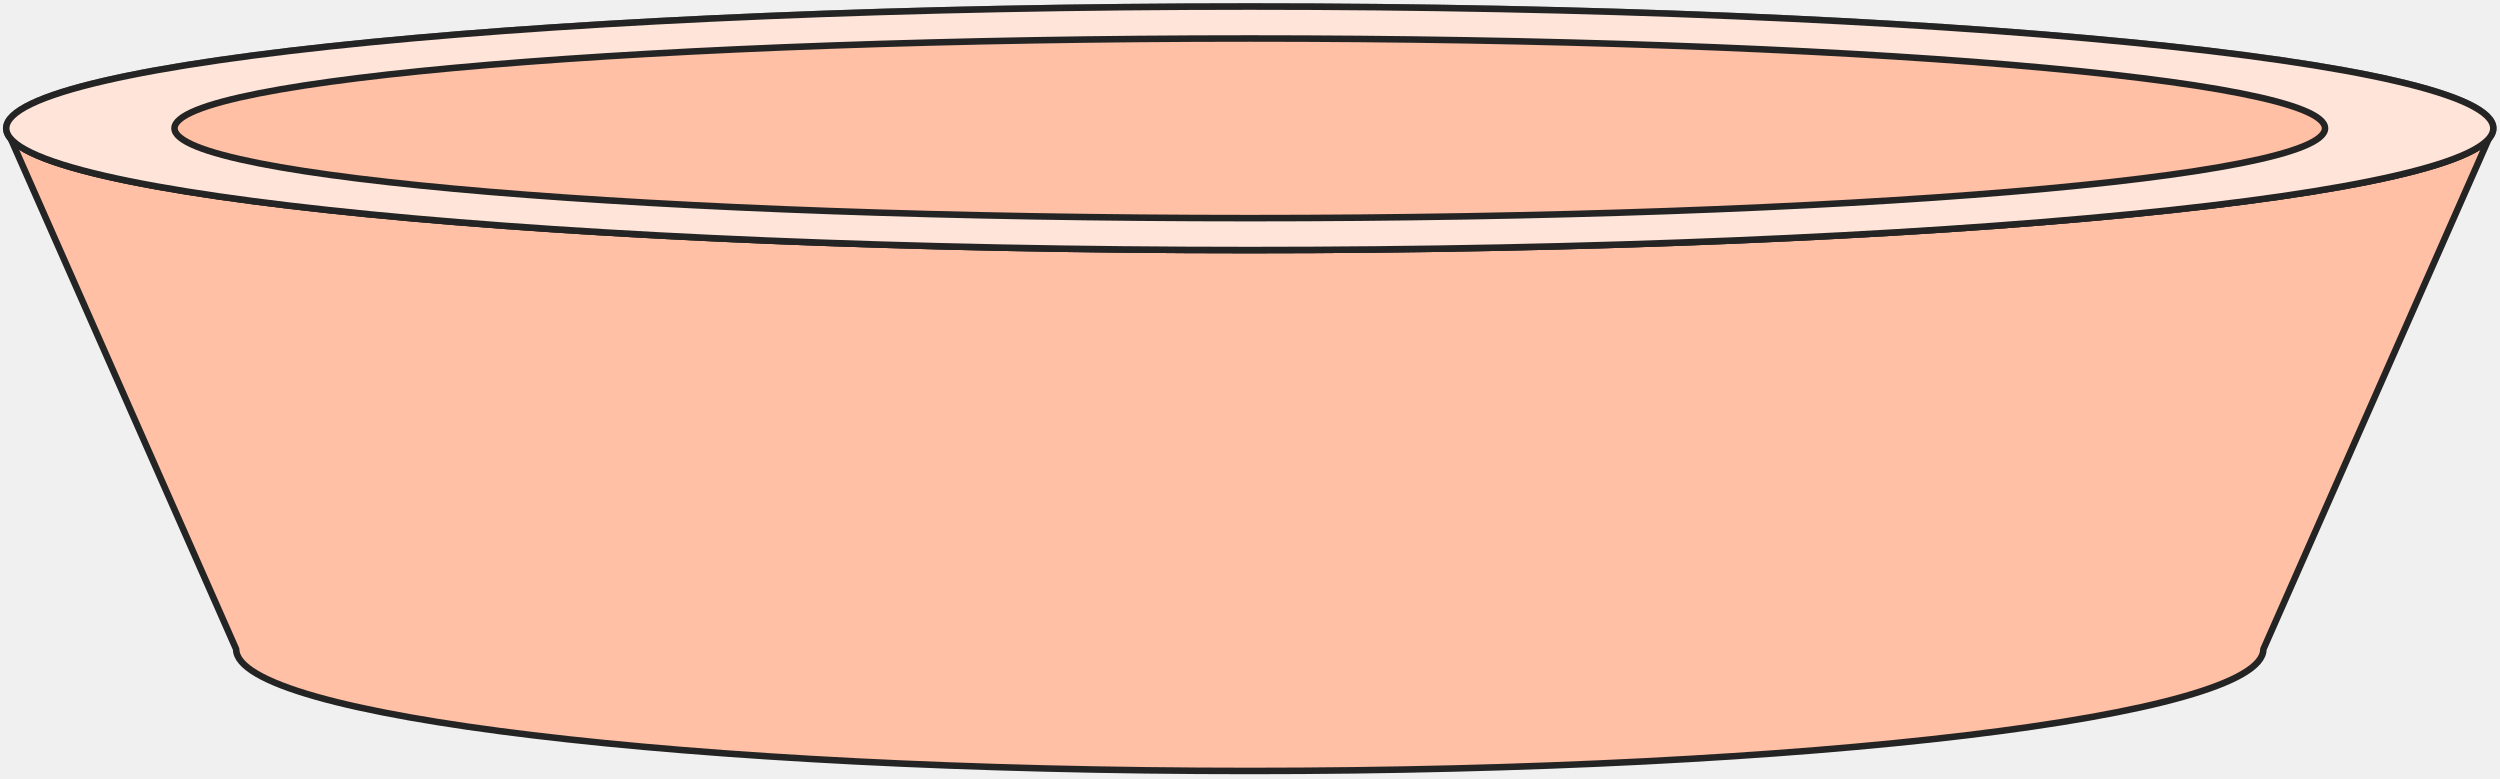
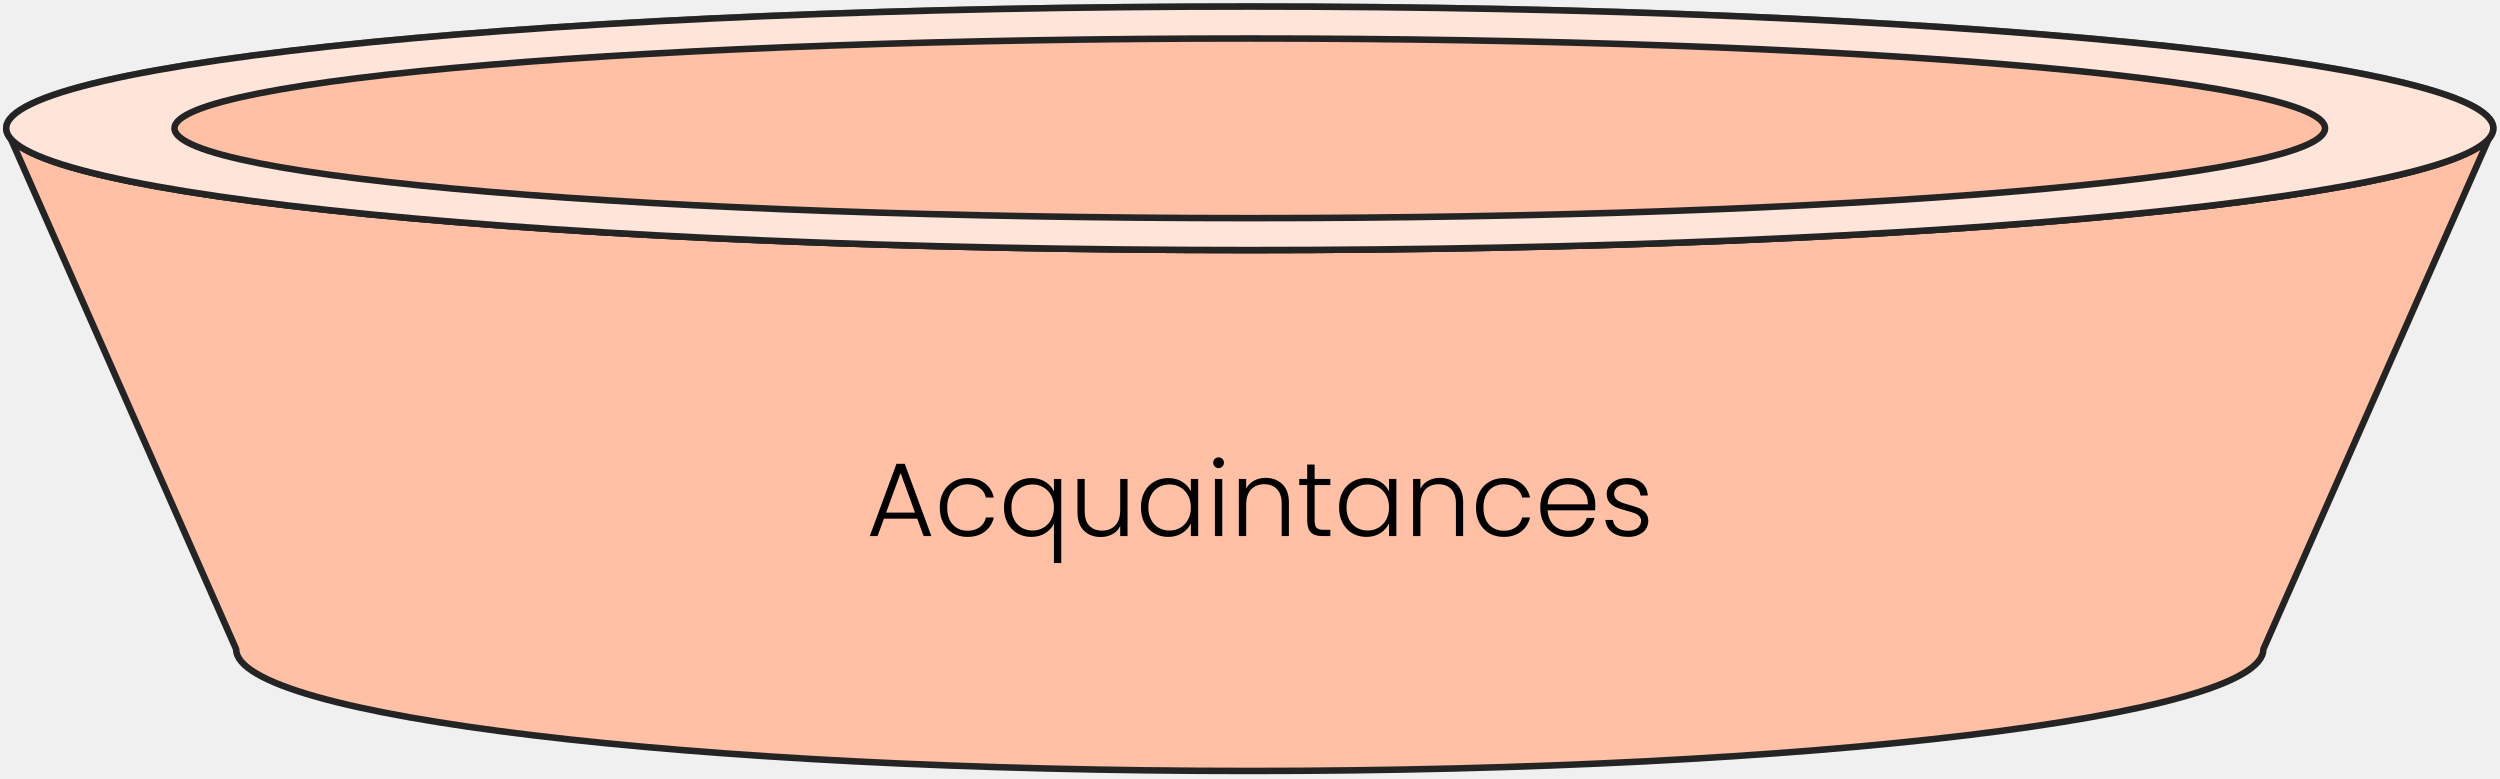
<svg xmlns="http://www.w3.org/2000/svg" width="382" height="119" viewBox="0 0 382 119" fill="none">
-   <path d="M190.964 38.211C91.118 38.211 9.316 30.677 1.595 21.085L36.084 99.197C36.084 109.469 105.42 117.802 190.964 117.802C276.507 117.802 345.844 109.469 345.844 99.197L380.333 21.085C372.629 30.66 290.81 38.211 190.964 38.211Z" fill="#FFC0A5" stroke="#242424" stroke-linecap="round" stroke-linejoin="round" />
+   <path d="M190.964 38.211C91.118 38.211 9.316 30.677 1.595 21.085L36.084 99.197C36.084 109.469 105.421 117.802 190.964 117.802C276.508 117.802 345.844 109.469 345.844 99.197L380.333 21.085C372.629 30.66 290.81 38.211 190.964 38.211Z" fill="#FFC0A5" stroke="#242424" stroke-linecap="round" stroke-linejoin="round" />
  <path d="M190.964 38.211C295.907 38.211 380.979 29.881 380.979 19.605C380.979 9.33 295.907 1 190.964 1C86.021 1 0.948 9.33 0.948 19.605C0.948 29.881 86.021 38.211 190.964 38.211Z" fill="#FFC0A5" stroke="#242424" stroke-linecap="round" stroke-linejoin="round" />
  <path opacity="0.58" d="M190.964 38.211C295.907 38.211 380.979 29.881 380.979 19.605C380.979 9.33 295.907 1 190.964 1C86.021 1 0.948 9.33 0.948 19.605C0.948 29.881 86.021 38.211 190.964 38.211Z" fill="white" stroke="#242424" stroke-linecap="round" stroke-linejoin="round" />
  <path d="M190.964 33.33C281.705 33.33 355.265 27.185 355.265 19.605C355.265 12.025 281.705 5.881 190.964 5.881C100.223 5.881 26.663 12.025 26.663 19.605C26.663 27.185 100.223 33.33 190.964 33.33Z" fill="#FFC0A5" stroke="#242424" stroke-linecap="round" stroke-linejoin="round" />
+   <path d="M140.151 79.256H135.063L134.087 81.912H132.903L136.983 70.872H138.247L142.311 81.912H141.127L140.151 79.256ZM139.815 78.328L137.607 72.28L135.399 78.328H139.815ZM143.596 77.544C143.596 76.637 143.777 75.848 144.14 75.176C144.503 74.493 145.004 73.971 145.644 73.608C146.284 73.235 147.015 73.048 147.836 73.048C148.913 73.048 149.799 73.315 150.492 73.848C151.196 74.381 151.649 75.107 151.852 76.024H150.652C150.503 75.395 150.177 74.904 149.676 74.552C149.185 74.189 148.572 74.008 147.836 74.008C147.249 74.008 146.721 74.141 146.252 74.408C145.783 74.675 145.409 75.075 145.132 75.608C144.865 76.131 144.732 76.776 144.732 77.544C144.732 78.312 144.865 78.963 145.132 79.496C145.409 80.029 145.783 80.429 146.252 80.696C146.721 80.963 147.249 81.096 147.836 81.096C148.572 81.096 149.185 80.92 149.676 80.568C150.177 80.205 150.503 79.704 150.652 79.064H151.852C151.649 79.96 151.196 80.68 150.492 81.224C149.788 81.768 148.903 82.04 147.836 82.04C147.015 82.04 146.284 81.859 145.644 81.496C145.004 81.123 144.503 80.6 144.14 79.928C143.777 79.245 143.596 78.451 143.596 77.544ZM153.409 77.528C153.409 76.632 153.59 75.848 153.953 75.176C154.315 74.493 154.811 73.971 155.441 73.608C156.081 73.235 156.801 73.048 157.601 73.048C158.422 73.048 159.137 73.245 159.745 73.64C160.353 74.024 160.785 74.509 161.041 75.096V73.176H162.161V86.04H161.041V79.992C160.785 80.579 160.347 81.069 159.729 81.464C159.121 81.848 158.401 82.04 157.569 82.04C156.779 82.04 156.065 81.853 155.425 81.48C154.795 81.107 154.299 80.579 153.937 79.896C153.585 79.213 153.409 78.424 153.409 77.528ZM161.041 77.544C161.041 76.84 160.897 76.221 160.609 75.688C160.321 75.155 159.926 74.744 159.425 74.456C158.934 74.168 158.39 74.024 157.793 74.024C157.174 74.024 156.619 74.163 156.129 74.44C155.638 74.717 155.249 75.123 154.961 75.656C154.683 76.179 154.545 76.803 154.545 77.528C154.545 78.243 154.683 78.872 154.961 79.416C155.249 79.949 155.638 80.36 156.129 80.648C156.619 80.925 157.174 81.064 157.793 81.064C158.39 81.064 158.934 80.92 159.425 80.632C159.926 80.344 160.321 79.933 160.609 79.4C160.897 78.867 161.041 78.248 161.041 77.544ZM172.286 73.176V81.912H171.166V80.376C170.91 80.92 170.515 81.336 169.982 81.624C169.448 81.912 168.851 82.056 168.19 82.056C167.144 82.056 166.291 81.736 165.63 81.096C164.968 80.445 164.638 79.507 164.638 78.28V73.176H165.742V78.152C165.742 79.101 165.976 79.827 166.446 80.328C166.926 80.829 167.576 81.08 168.398 81.08C169.24 81.08 169.912 80.813 170.414 80.28C170.915 79.747 171.166 78.963 171.166 77.928V73.176H172.286ZM174.331 77.528C174.331 76.632 174.507 75.848 174.859 75.176C175.221 74.493 175.717 73.971 176.347 73.608C176.987 73.235 177.707 73.048 178.507 73.048C179.339 73.048 180.053 73.24 180.651 73.624C181.259 74.008 181.696 74.499 181.963 75.096V73.176H183.083V81.912H181.963V79.976C181.685 80.573 181.243 81.069 180.635 81.464C180.037 81.848 179.323 82.04 178.491 82.04C177.701 82.04 176.987 81.853 176.347 81.48C175.717 81.107 175.221 80.579 174.859 79.896C174.507 79.213 174.331 78.424 174.331 77.528ZM181.963 77.544C181.963 76.84 181.819 76.221 181.531 75.688C181.243 75.155 180.848 74.744 180.347 74.456C179.856 74.168 179.312 74.024 178.715 74.024C178.096 74.024 177.541 74.163 177.051 74.44C176.56 74.717 176.171 75.123 175.883 75.656C175.605 76.179 175.467 76.803 175.467 77.528C175.467 78.243 175.605 78.872 175.883 79.416C176.171 79.949 176.56 80.36 177.051 80.648C177.541 80.925 178.096 81.064 178.715 81.064C179.312 81.064 179.856 80.92 180.347 80.632C180.848 80.344 181.243 79.933 181.531 79.4C181.819 78.867 181.963 78.248 181.963 77.544ZM186.199 71.528C185.975 71.528 185.783 71.448 185.623 71.288C185.463 71.128 185.383 70.931 185.383 70.696C185.383 70.461 185.463 70.269 185.623 70.12C185.783 69.96 185.975 69.88 186.199 69.88C186.423 69.88 186.615 69.96 186.775 70.12C186.935 70.269 187.015 70.461 187.015 70.696C187.015 70.931 186.935 71.128 186.775 71.288C186.615 71.448 186.423 71.528 186.199 71.528ZM186.759 73.176V81.912H185.639V73.176H186.759ZM193.392 73.016C194.437 73.016 195.29 73.341 195.952 73.992C196.613 74.632 196.944 75.565 196.944 76.792V81.912H195.84V76.92C195.84 75.971 195.6 75.245 195.12 74.744C194.65 74.243 194.005 73.992 193.184 73.992C192.341 73.992 191.669 74.259 191.168 74.792C190.666 75.325 190.416 76.109 190.416 77.144V81.912H189.296V73.176H190.416V74.664C190.693 74.131 191.093 73.725 191.616 73.448C192.138 73.16 192.73 73.016 193.392 73.016ZM200.877 74.12V79.544C200.877 80.077 200.978 80.445 201.181 80.648C201.383 80.851 201.741 80.952 202.253 80.952H203.277V81.912H202.077C201.287 81.912 200.701 81.731 200.317 81.368C199.933 80.995 199.741 80.387 199.741 79.544V74.12H198.525V73.176H199.741V70.984H200.877V73.176H203.277V74.12H200.877ZM204.612 77.528C204.612 76.632 204.788 75.848 205.14 75.176C205.502 74.493 205.998 73.971 206.628 73.608C207.268 73.235 207.988 73.048 208.788 73.048C209.62 73.048 210.334 73.24 210.932 73.624C211.54 74.008 211.977 74.499 212.244 75.096V73.176H213.364V81.912H212.244V79.976C211.966 80.573 211.524 81.069 210.916 81.464C210.318 81.848 209.604 82.04 208.772 82.04C207.982 82.04 207.268 81.853 206.628 81.48C205.998 81.107 205.502 80.579 205.14 79.896C204.788 79.213 204.612 78.424 204.612 77.528ZM212.244 77.544C212.244 76.84 212.1 76.221 211.812 75.688C211.524 75.155 211.129 74.744 210.628 74.456C210.137 74.168 209.593 74.024 208.996 74.024C208.377 74.024 207.822 74.163 207.332 74.44C206.841 74.717 206.452 75.123 206.164 75.656C205.886 76.179 205.748 76.803 205.748 77.528C205.748 78.243 205.886 78.872 206.164 79.416C206.452 79.949 206.841 80.36 207.332 80.648C207.822 80.925 208.377 81.064 208.996 81.064C209.593 81.064 210.137 80.92 210.628 80.632C211.129 80.344 211.524 79.933 211.812 79.4C212.1 78.867 212.244 78.248 212.244 77.544ZM220.017 73.016C221.062 73.016 221.915 73.341 222.577 73.992C223.238 74.632 223.569 75.565 223.569 76.792V81.912H222.465V76.92C222.465 75.971 222.225 75.245 221.745 74.744C221.275 74.243 220.63 73.992 219.809 73.992C218.966 73.992 218.294 74.259 217.793 74.792C217.291 75.325 217.041 76.109 217.041 77.144V81.912H215.921V73.176H217.041V74.664C217.318 74.131 217.718 73.725 218.241 73.448C218.763 73.16 219.355 73.016 220.017 73.016ZM225.534 77.544C225.534 76.637 225.715 75.848 226.078 75.176C226.44 74.493 226.942 73.971 227.582 73.608C228.222 73.235 228.952 73.048 229.774 73.048C230.851 73.048 231.736 73.315 232.43 73.848C233.134 74.381 233.587 75.107 233.79 76.024H232.59C232.44 75.395 232.115 74.904 231.614 74.552C231.123 74.189 230.51 74.008 229.774 74.008C229.187 74.008 228.659 74.141 228.19 74.408C227.72 74.675 227.347 75.075 227.07 75.608C226.803 76.131 226.67 76.776 226.67 77.544C226.67 78.312 226.803 78.963 227.07 79.496C227.347 80.029 227.72 80.429 228.19 80.696C228.659 80.963 229.187 81.096 229.774 81.096C230.51 81.096 231.123 80.92 231.614 80.568C232.115 80.205 232.44 79.704 232.59 79.064H233.79C233.587 79.96 233.134 80.68 232.43 81.224C231.726 81.768 230.84 82.04 229.774 82.04C228.952 82.04 228.222 81.859 227.582 81.496C226.942 81.123 226.44 80.6 226.078 79.928C225.715 79.245 225.534 78.451 225.534 77.544ZM243.762 77.096C243.762 77.48 243.751 77.773 243.73 77.976H236.482C236.514 78.637 236.674 79.203 236.962 79.672C237.25 80.141 237.629 80.499 238.098 80.744C238.567 80.979 239.079 81.096 239.634 81.096C240.359 81.096 240.967 80.92 241.458 80.568C241.959 80.216 242.29 79.741 242.45 79.144H243.634C243.421 79.997 242.962 80.696 242.258 81.24C241.565 81.773 240.69 82.04 239.634 82.04C238.813 82.04 238.077 81.859 237.426 81.496C236.775 81.123 236.263 80.6 235.89 79.928C235.527 79.245 235.346 78.451 235.346 77.544C235.346 76.637 235.527 75.843 235.89 75.16C236.253 74.477 236.759 73.955 237.41 73.592C238.061 73.229 238.802 73.048 239.634 73.048C240.466 73.048 241.191 73.229 241.81 73.592C242.439 73.955 242.919 74.445 243.25 75.064C243.591 75.672 243.762 76.349 243.762 77.096ZM242.626 77.064C242.637 76.413 242.503 75.859 242.226 75.4C241.959 74.941 241.591 74.595 241.122 74.36C240.653 74.125 240.141 74.008 239.586 74.008C238.754 74.008 238.045 74.275 237.458 74.808C236.871 75.341 236.546 76.093 236.482 77.064H242.626ZM248.819 82.04C247.817 82.04 246.995 81.811 246.355 81.352C245.726 80.883 245.374 80.248 245.299 79.448H246.451C246.505 79.939 246.734 80.339 247.139 80.648C247.555 80.947 248.11 81.096 248.803 81.096C249.411 81.096 249.886 80.952 250.227 80.664C250.579 80.376 250.755 80.019 250.755 79.592C250.755 79.293 250.659 79.048 250.467 78.856C250.275 78.664 250.03 78.515 249.731 78.408C249.443 78.291 249.049 78.168 248.547 78.04C247.897 77.869 247.369 77.699 246.963 77.528C246.558 77.357 246.211 77.107 245.923 76.776C245.646 76.435 245.507 75.981 245.507 75.416C245.507 74.989 245.635 74.595 245.891 74.232C246.147 73.869 246.51 73.581 246.979 73.368C247.449 73.155 247.982 73.048 248.579 73.048C249.518 73.048 250.275 73.288 250.851 73.768C251.427 74.237 251.737 74.888 251.779 75.72H250.659C250.627 75.208 250.425 74.797 250.051 74.488C249.689 74.168 249.187 74.008 248.547 74.008C247.982 74.008 247.523 74.141 247.171 74.408C246.819 74.675 246.643 75.005 246.643 75.4C246.643 75.741 246.745 76.024 246.947 76.248C247.161 76.461 247.422 76.632 247.731 76.76C248.041 76.877 248.457 77.011 248.979 77.16C249.609 77.331 250.11 77.496 250.483 77.656C250.857 77.816 251.177 78.051 251.443 78.36C251.71 78.669 251.849 79.08 251.859 79.592C251.859 80.061 251.731 80.483 251.475 80.856C251.219 81.219 250.862 81.507 250.403 81.72C249.945 81.933 249.417 82.04 248.819 82.04Z" fill="black" />
</svg>
